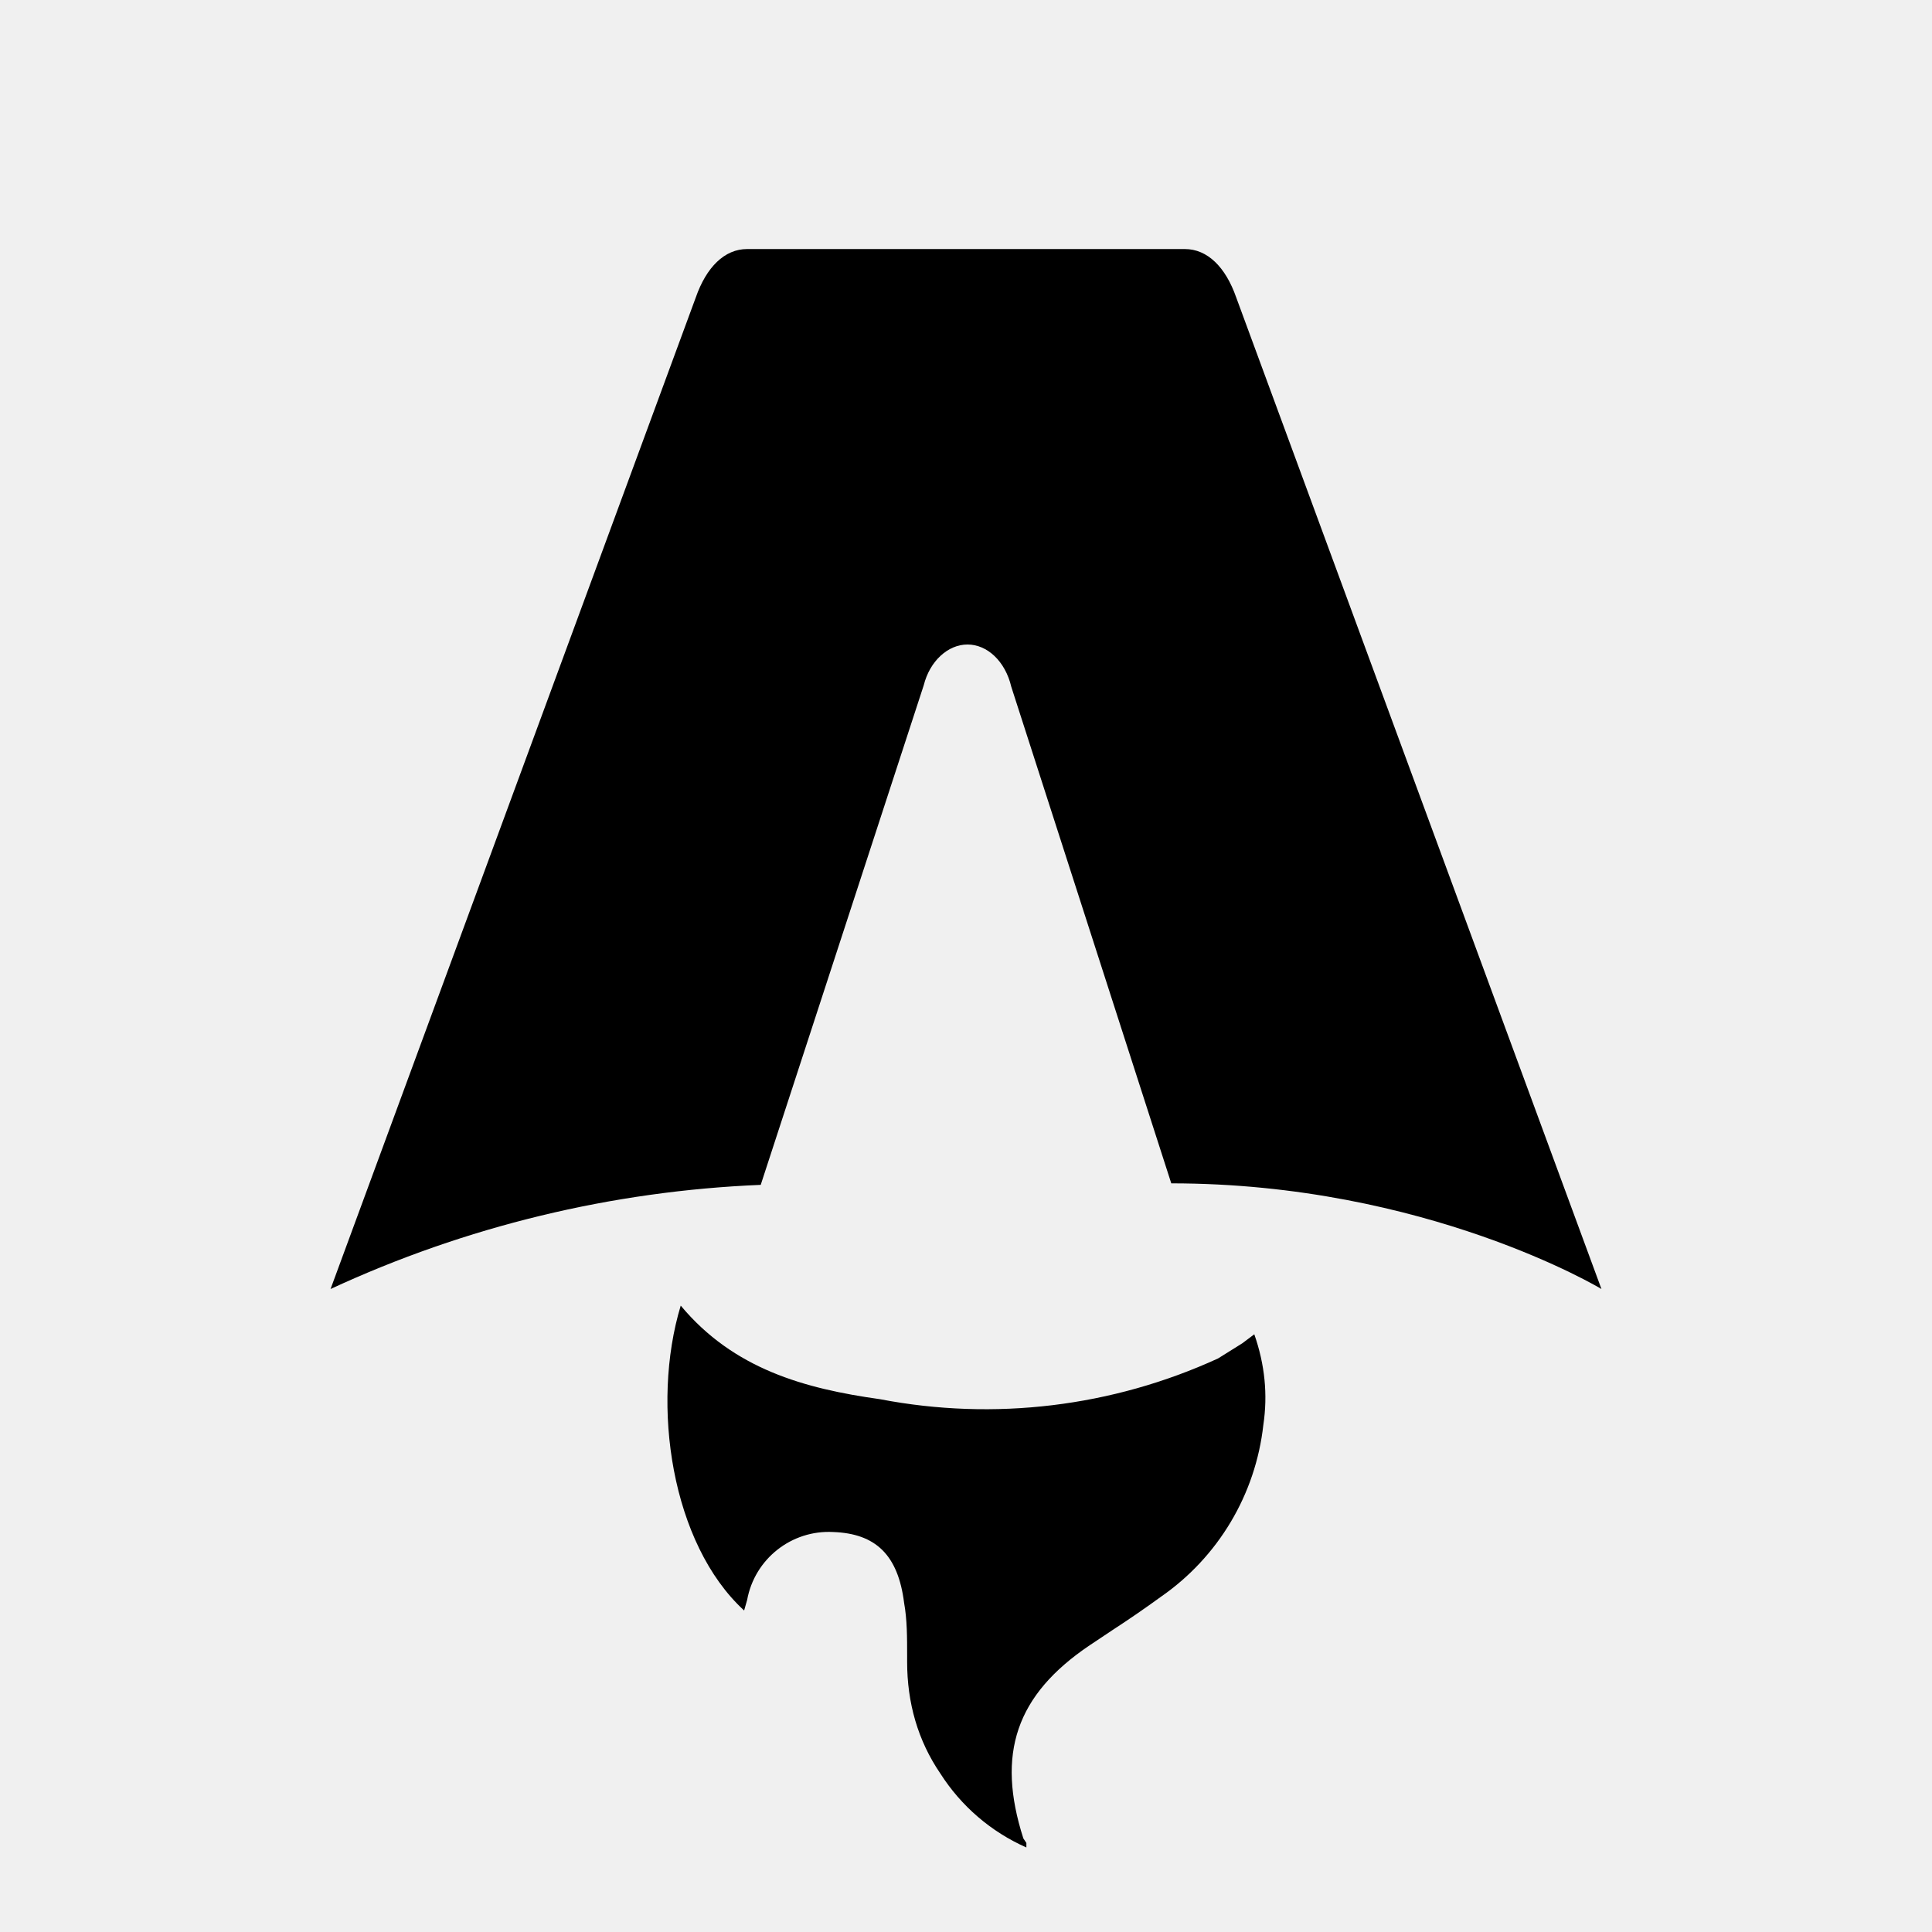
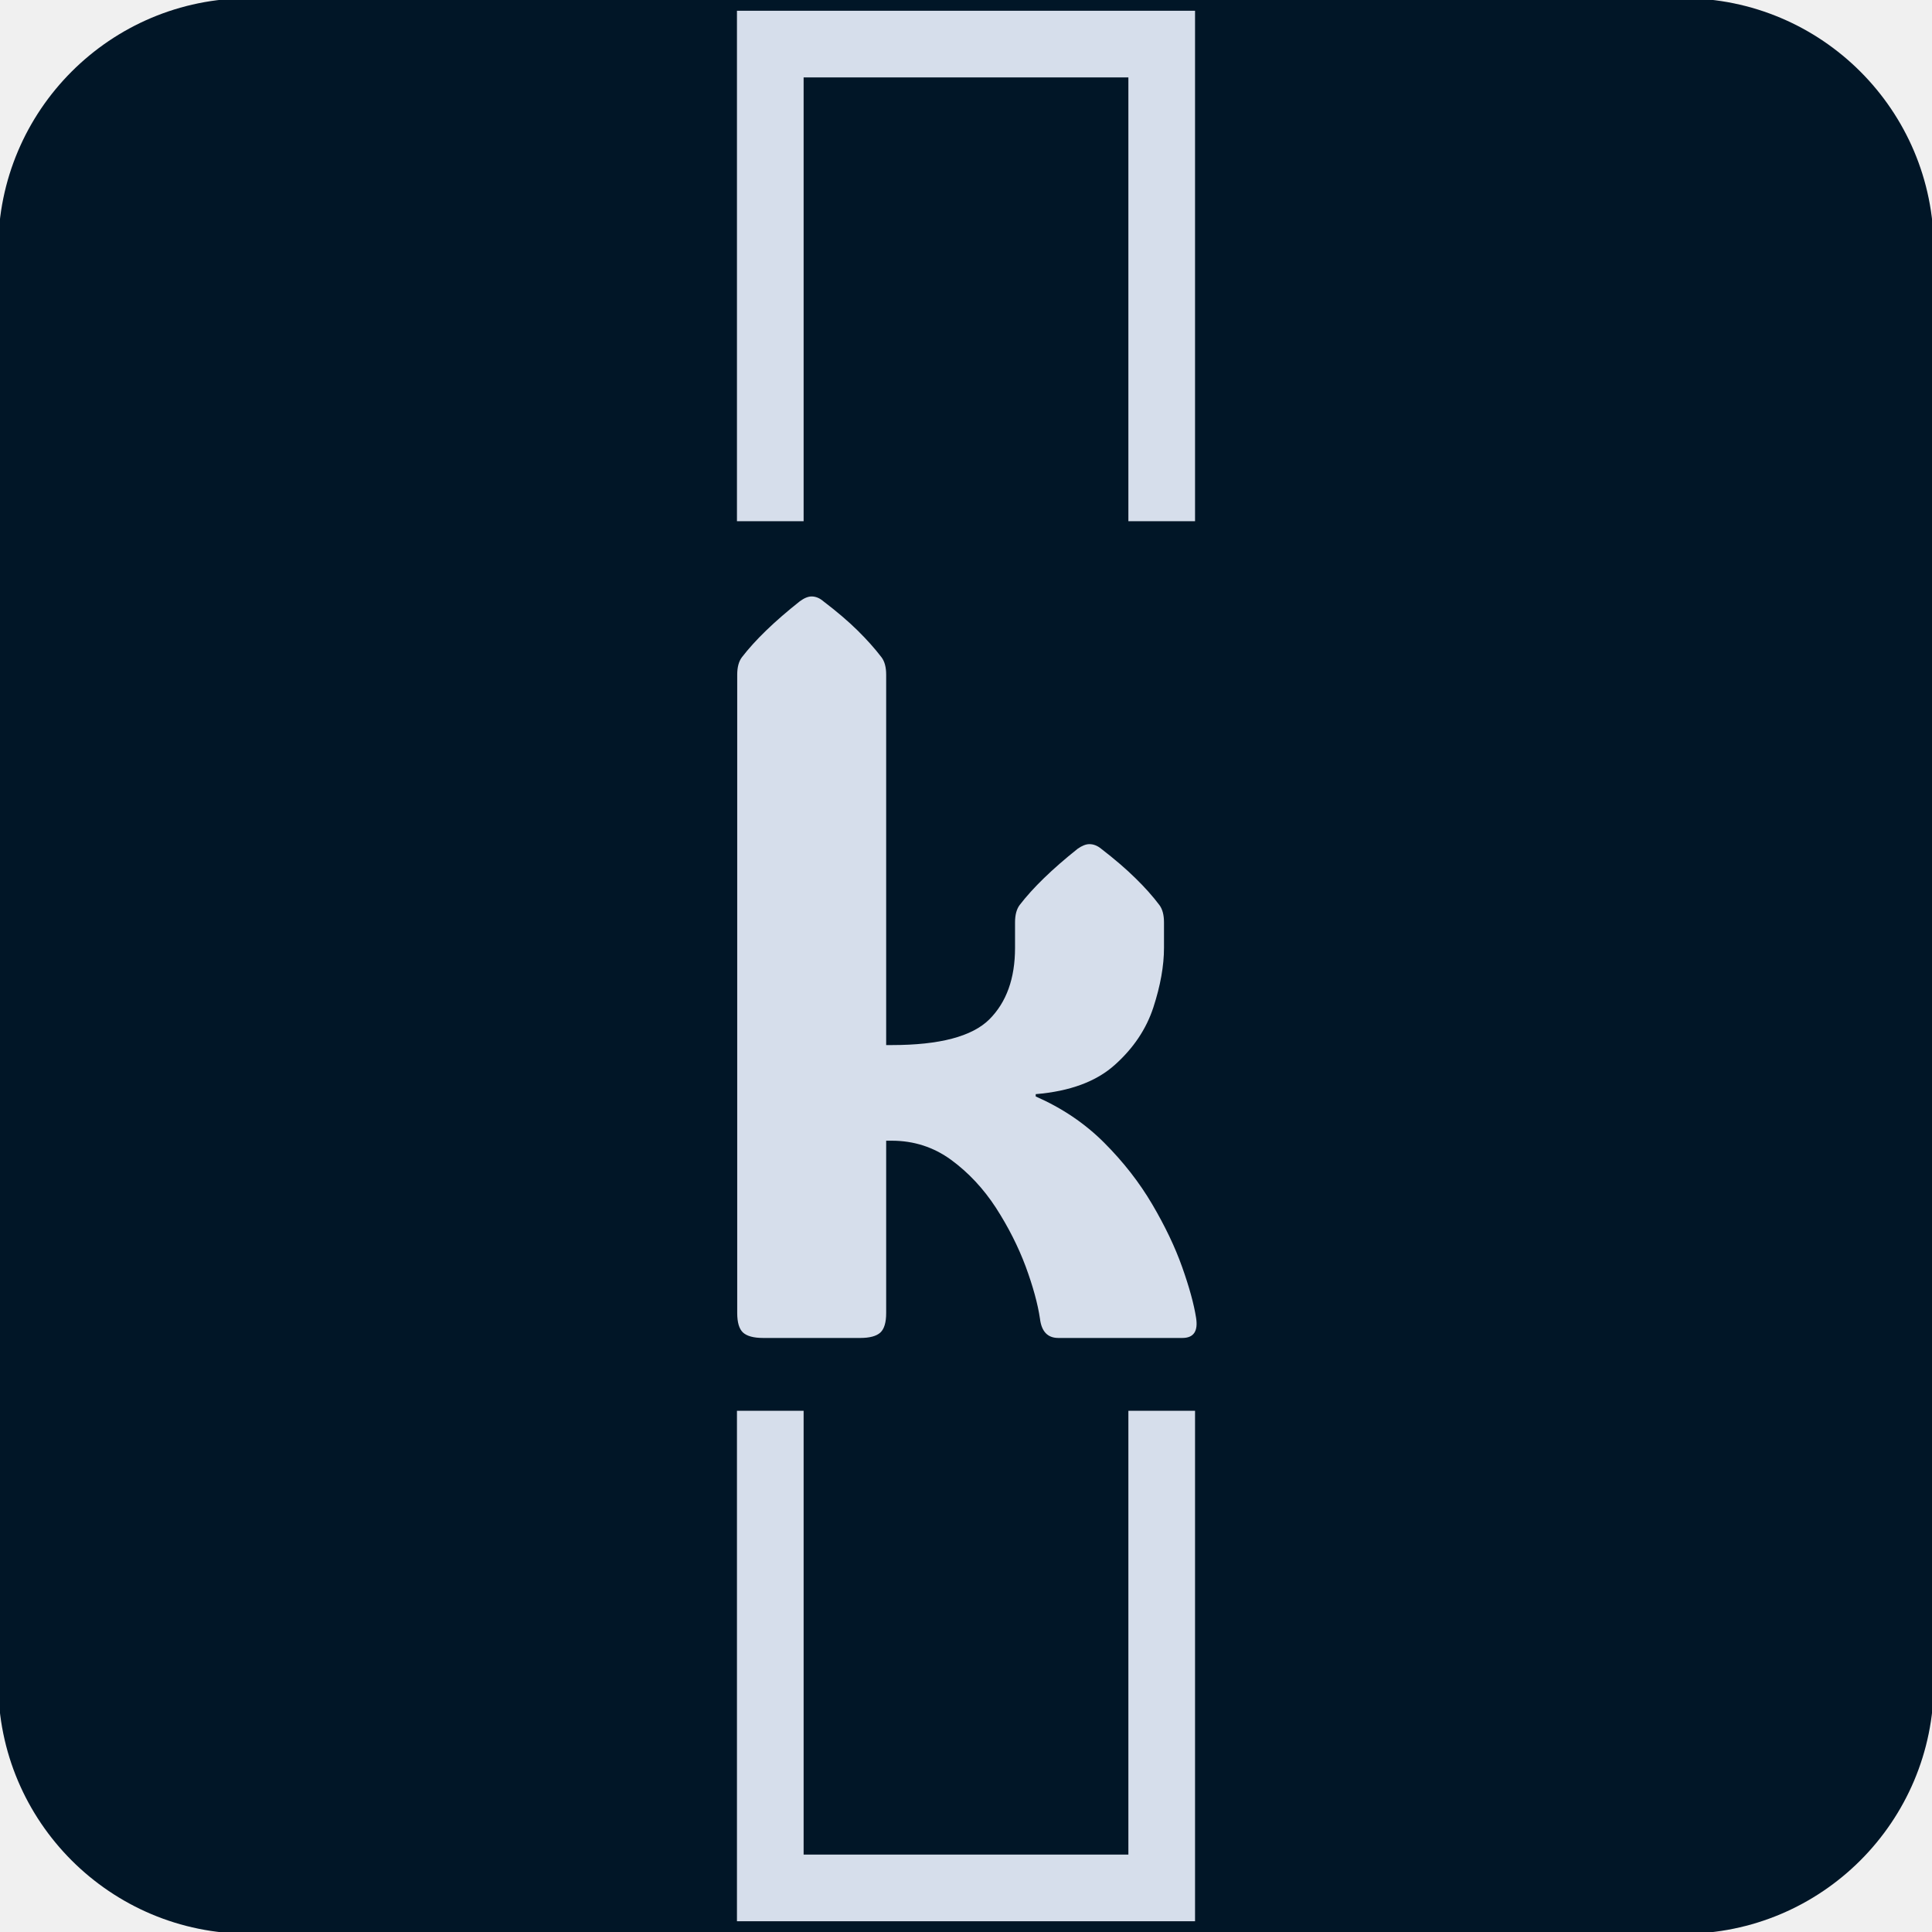
- <svg xmlns="http://www.w3.org/2000/svg" fill="none" viewBox="0 0 128 128">
-   <path d="M50.4 78.5a75.1 75.1 0 0 0-28.5 6.9l24.2-65.7c.7-2 1.9-3.2 3.4-3.2h29c1.5 0 2.7 1.2 3.4 3.2l24.2 65.7s-11.6-7-28.5-7L67 45.5c-.4-1.7-1.6-2.8-2.9-2.8-1.3 0-2.5 1.1-2.9 2.7L50.4 78.5Zm-1.1 28.2Zm-4.2-20.2c-2 6.6-.6 15.8 4.2 20.2a17.5 17.5 0 0 1 .2-.7 5.5 5.5 0 0 1 5.7-4.5c2.8.1 4.3 1.5 4.7 4.7.2 1.1.2 2.3.2 3.5v.4c0 2.7.7 5.2 2.2 7.4a13 13 0 0 0 5.7 4.9v-.3l-.2-.3c-1.8-5.6-.5-9.5 4.4-12.8l1.5-1a73 73 0 0 0 3.2-2.2 16 16 0 0 0 6.8-11.4c.3-2 .1-4-.6-6l-.8.6-1.6 1a37 37 0 0 1-22.4 2.7c-5-.7-9.7-2-13.2-6.2Z" />
-   <style>
-         path { fill: #000; }
-         @media (prefers-color-scheme: dark) {
-             path { fill: #FFF; }
-         }
-     </style>
+ <svg xmlns="http://www.w3.org/2000/svg" version="1.1" width="128" height="128" viewBox="0 0 128 128" xml:space="preserve">
+   <g transform="matrix(1 0 0 1 64 64)" id="1c95c893-2d67-4723-b8c1-e4aac5d8c46a">
+     <rect style="stroke: none; stroke-width: 1; stroke-dasharray: none; stroke-linecap: butt; stroke-dashoffset: 0; stroke-linejoin: miter; stroke-miterlimit: 4; fill: rgb(255,255,255); fill-rule: nonzero; opacity: 1; visibility: hidden;" vector-effect="non-scaling-stroke" x="-64" y="-64" rx="0" ry="0" width="128" height="128" />
+   </g>
+   <g transform="matrix(0 0 0 0 0 0)" id="b9e6c405-8bcb-4592-b1e3-d779d1f94bf6">
+     </g>
+   <g transform="matrix(0.83 0 0 0.83 64 64)">
+     <rect style="stroke: none; stroke-width: 1; stroke-dasharray: none; stroke-linecap: butt; stroke-dashoffset: 0; stroke-linejoin: miter; stroke-miterlimit: 4; fill: rgb(1,22,39); fill-rule: nonzero; opacity: 1;" vector-effect="non-scaling-stroke" x="-77.25" y="-77.25" rx="20" ry="20" width="154.5" height="154.5" />
+   </g>
+   <g transform="matrix(1.28 0 0 1.28 64.1 64.08)">
+     <path style="stroke: none; stroke-width: 1; stroke-dasharray: none; stroke-linecap: butt; stroke-dashoffset: 0; stroke-linejoin: miter; stroke-miterlimit: 4; fill: rgb(214,222,235); fill-rule: nonzero; opacity: 1;" vector-effect="non-scaling-stroke" transform=" translate(-15.22, 19.19)" d="M 11.01 -10.21 L 11.01 -1.29 Q 11.01 -0.56 10.71 -0.28 Q 10.4 0 9.67 0 L 9.67 0 L 4.64 0 Q 3.91 0 3.6 -0.28 Q 3.3 -0.56 3.3 -1.29 L 3.3 -1.29 L 3.3 -34.33 Q 3.3 -34.91 3.54 -35.23 L 3.54 -35.23 Q 4.57 -36.57 6.54 -38.13 L 6.54 -38.13 Q 6.88 -38.38 7.15 -38.38 L 7.15 -38.38 Q 7.47 -38.38 7.76 -38.13 L 7.76 -38.13 Q 8.81 -37.33 9.53 -36.62 Q 10.25 -35.91 10.77 -35.23 L 10.77 -35.23 Q 11.01 -34.91 11.01 -34.33 L 11.01 -34.33 L 11.01 -15.16 L 11.3 -15.16 Q 15.01 -15.16 16.35 -16.49 Q 17.68 -17.82 17.68 -20.19 L 17.68 -20.19 L 17.68 -21.51 Q 17.68 -22.09 17.92 -22.41 L 17.92 -22.41 Q 18.95 -23.75 20.92 -25.32 L 20.92 -25.32 Q 21.26 -25.56 21.53 -25.56 L 21.53 -25.56 Q 21.85 -25.56 22.14 -25.32 L 22.14 -25.32 Q 23.19 -24.51 23.91 -23.8 Q 24.63 -23.1 25.15 -22.41 L 25.15 -22.41 Q 25.39 -22.09 25.39 -21.51 L 25.39 -21.51 L 25.39 -20.19 Q 25.39 -18.8 24.84 -17.11 Q 24.29 -15.43 22.85 -14.14 Q 21.41 -12.84 18.75 -12.62 L 18.75 -12.62 L 18.75 -12.5 Q 20.8 -11.6 22.29 -10.11 Q 23.78 -8.62 24.78 -6.92 Q 25.78 -5.22 26.33 -3.67 Q 26.88 -2.12 27.05 -1.05 L 27.05 -1.05 Q 27.22 0 26.34 0 L 26.34 0 L 19.92 0 Q 19.09 0 18.97 -1 L 18.97 -1 Q 18.8 -2.15 18.23 -3.7 Q 17.65 -5.25 16.69 -6.74 Q 15.72 -8.23 14.37 -9.22 Q 13.01 -10.21 11.3 -10.21 L 11.3 -10.21 L 11.01 -10.21 Z" stroke-linecap="round" />
+   </g>
+   <g transform="matrix(0.83 0 0 0.83 64 64)">
+     <path style="stroke: rgb(255,255,255); stroke-opacity: 0; stroke-width: 1; stroke-dasharray: none; stroke-linecap: butt; stroke-dashoffset: 0; stroke-linejoin: miter; stroke-miterlimit: 4; fill: rgb(214,222,235); fill-rule: nonzero; opacity: 1;" vector-effect="non-scaling-stroke" transform=" translate(-77.25, -77.25)" d="M 58.967 41.746 L 58.967 1 L 95.533 1 L 95.533 41.746 L 90.212 41.746 L 90.212 6.321 L 64.288 6.321 L 64.288 41.746 L 58.967 41.746 M 58.967 112.754 L 58.967 153.5 L 95.533 153.5 L 95.533 112.754 L 90.212 112.754 L 90.212 148.179 L 64.288 148.179 L 64.288 112.754 L 58.967 112.754" stroke-linecap="round" />
+   </g>
</svg>
